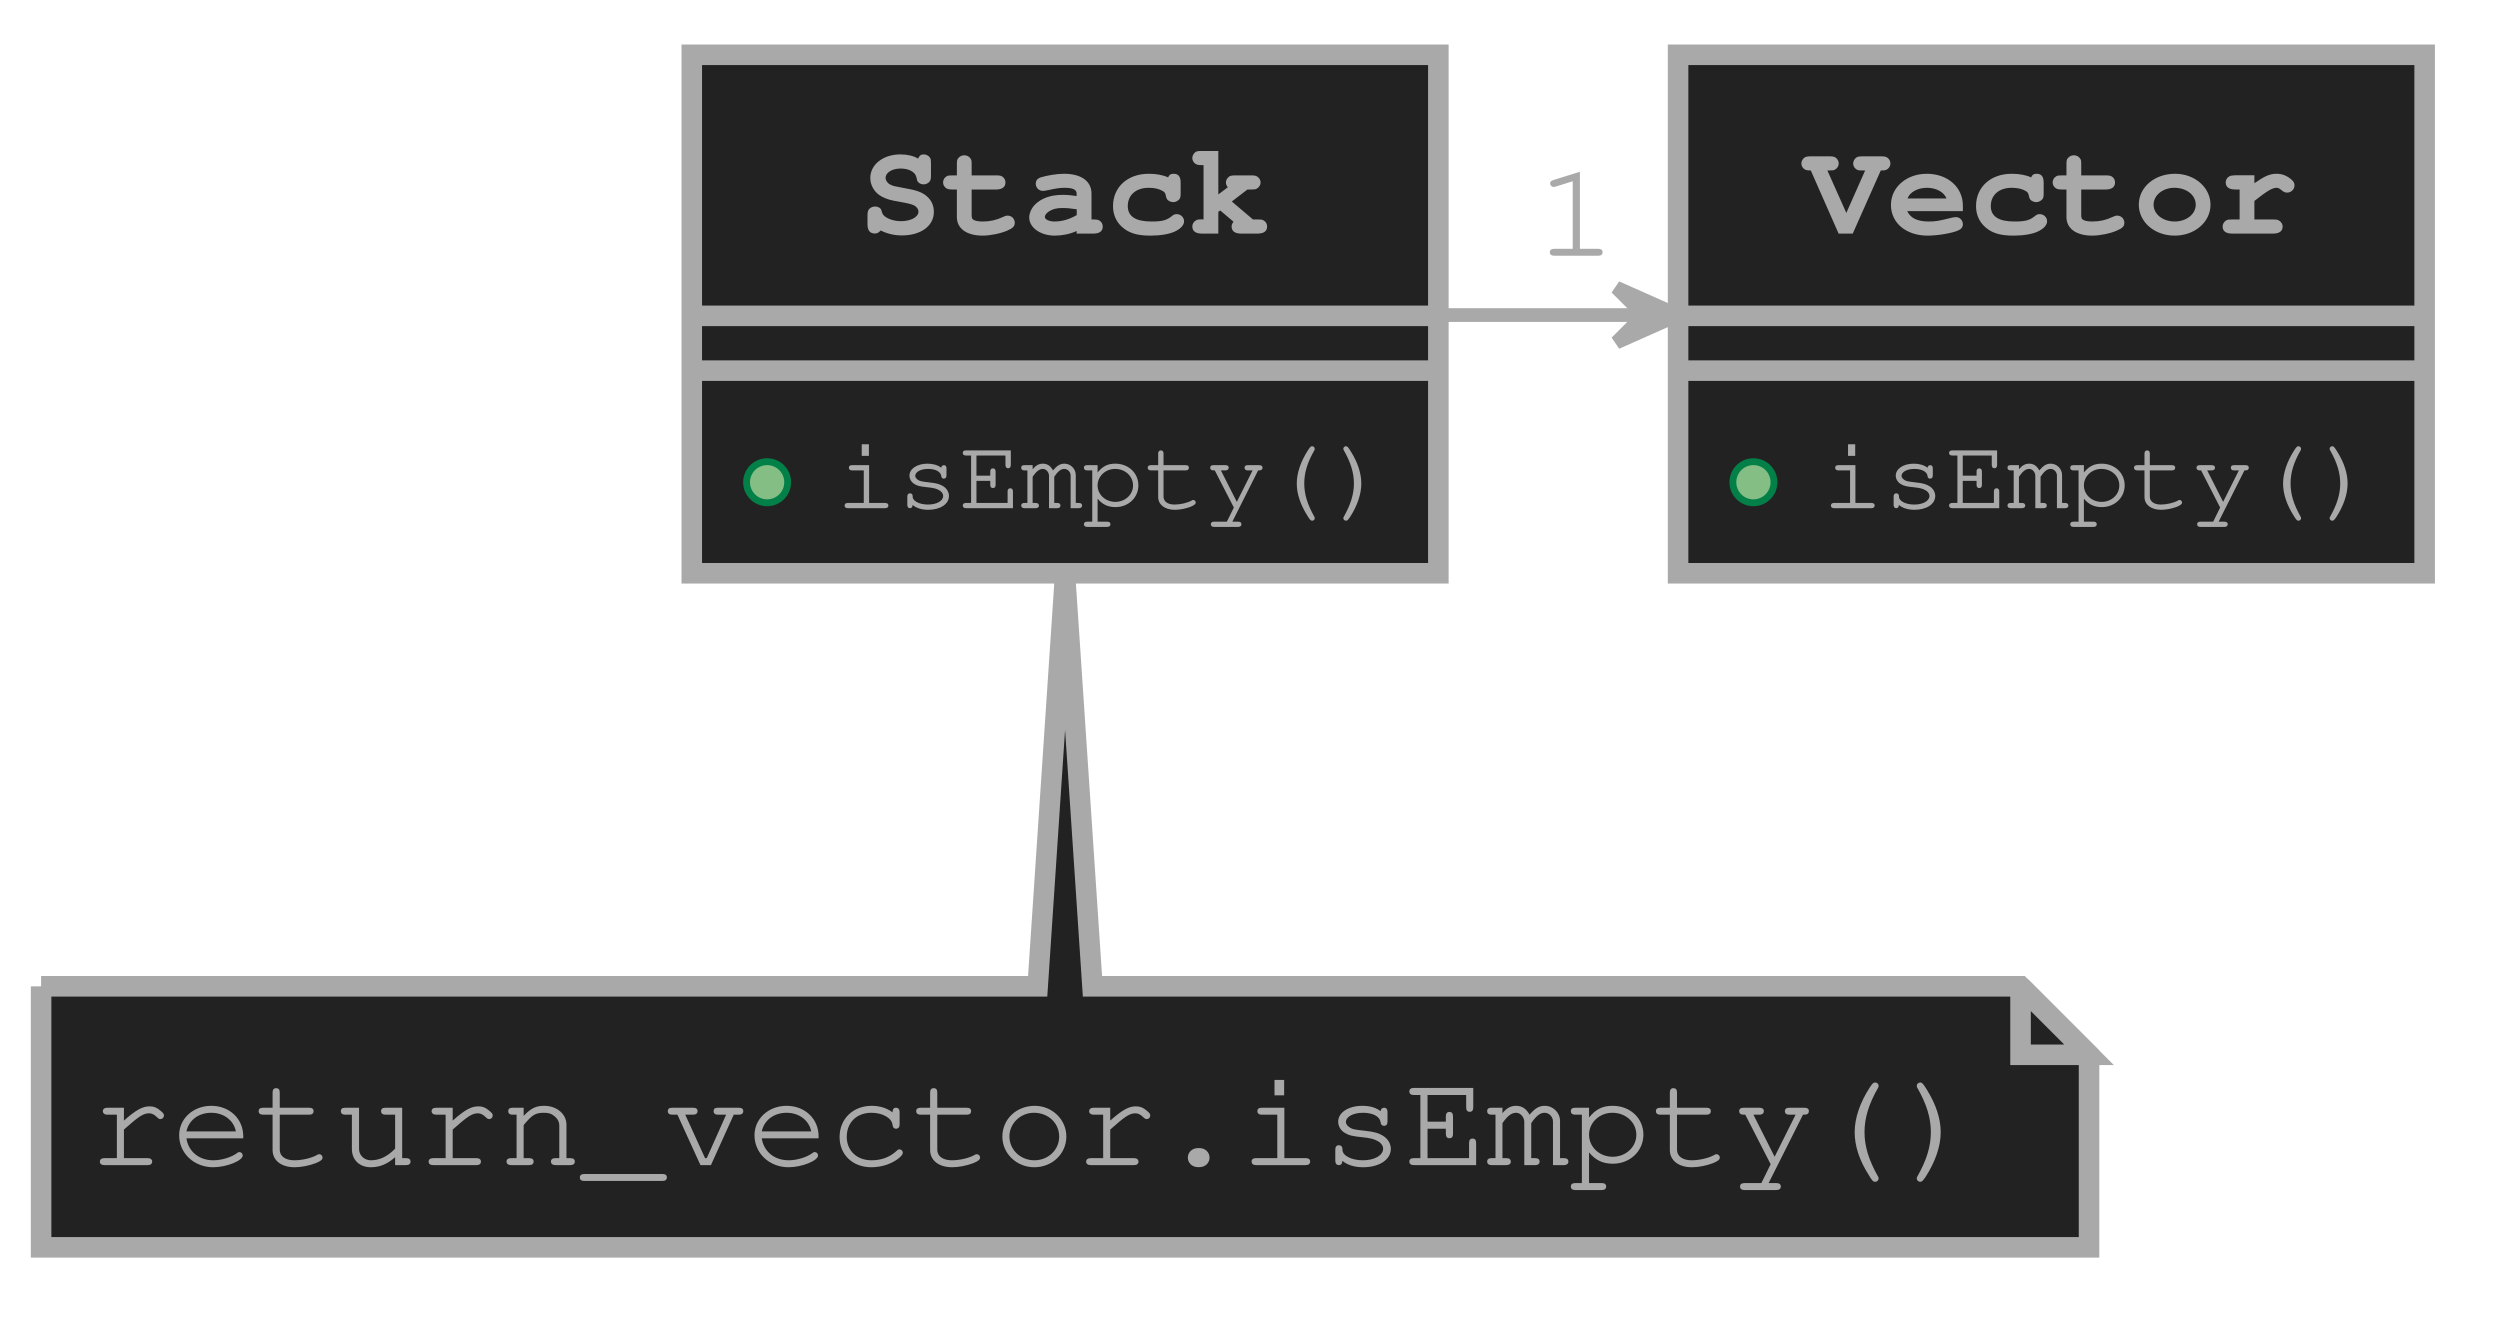
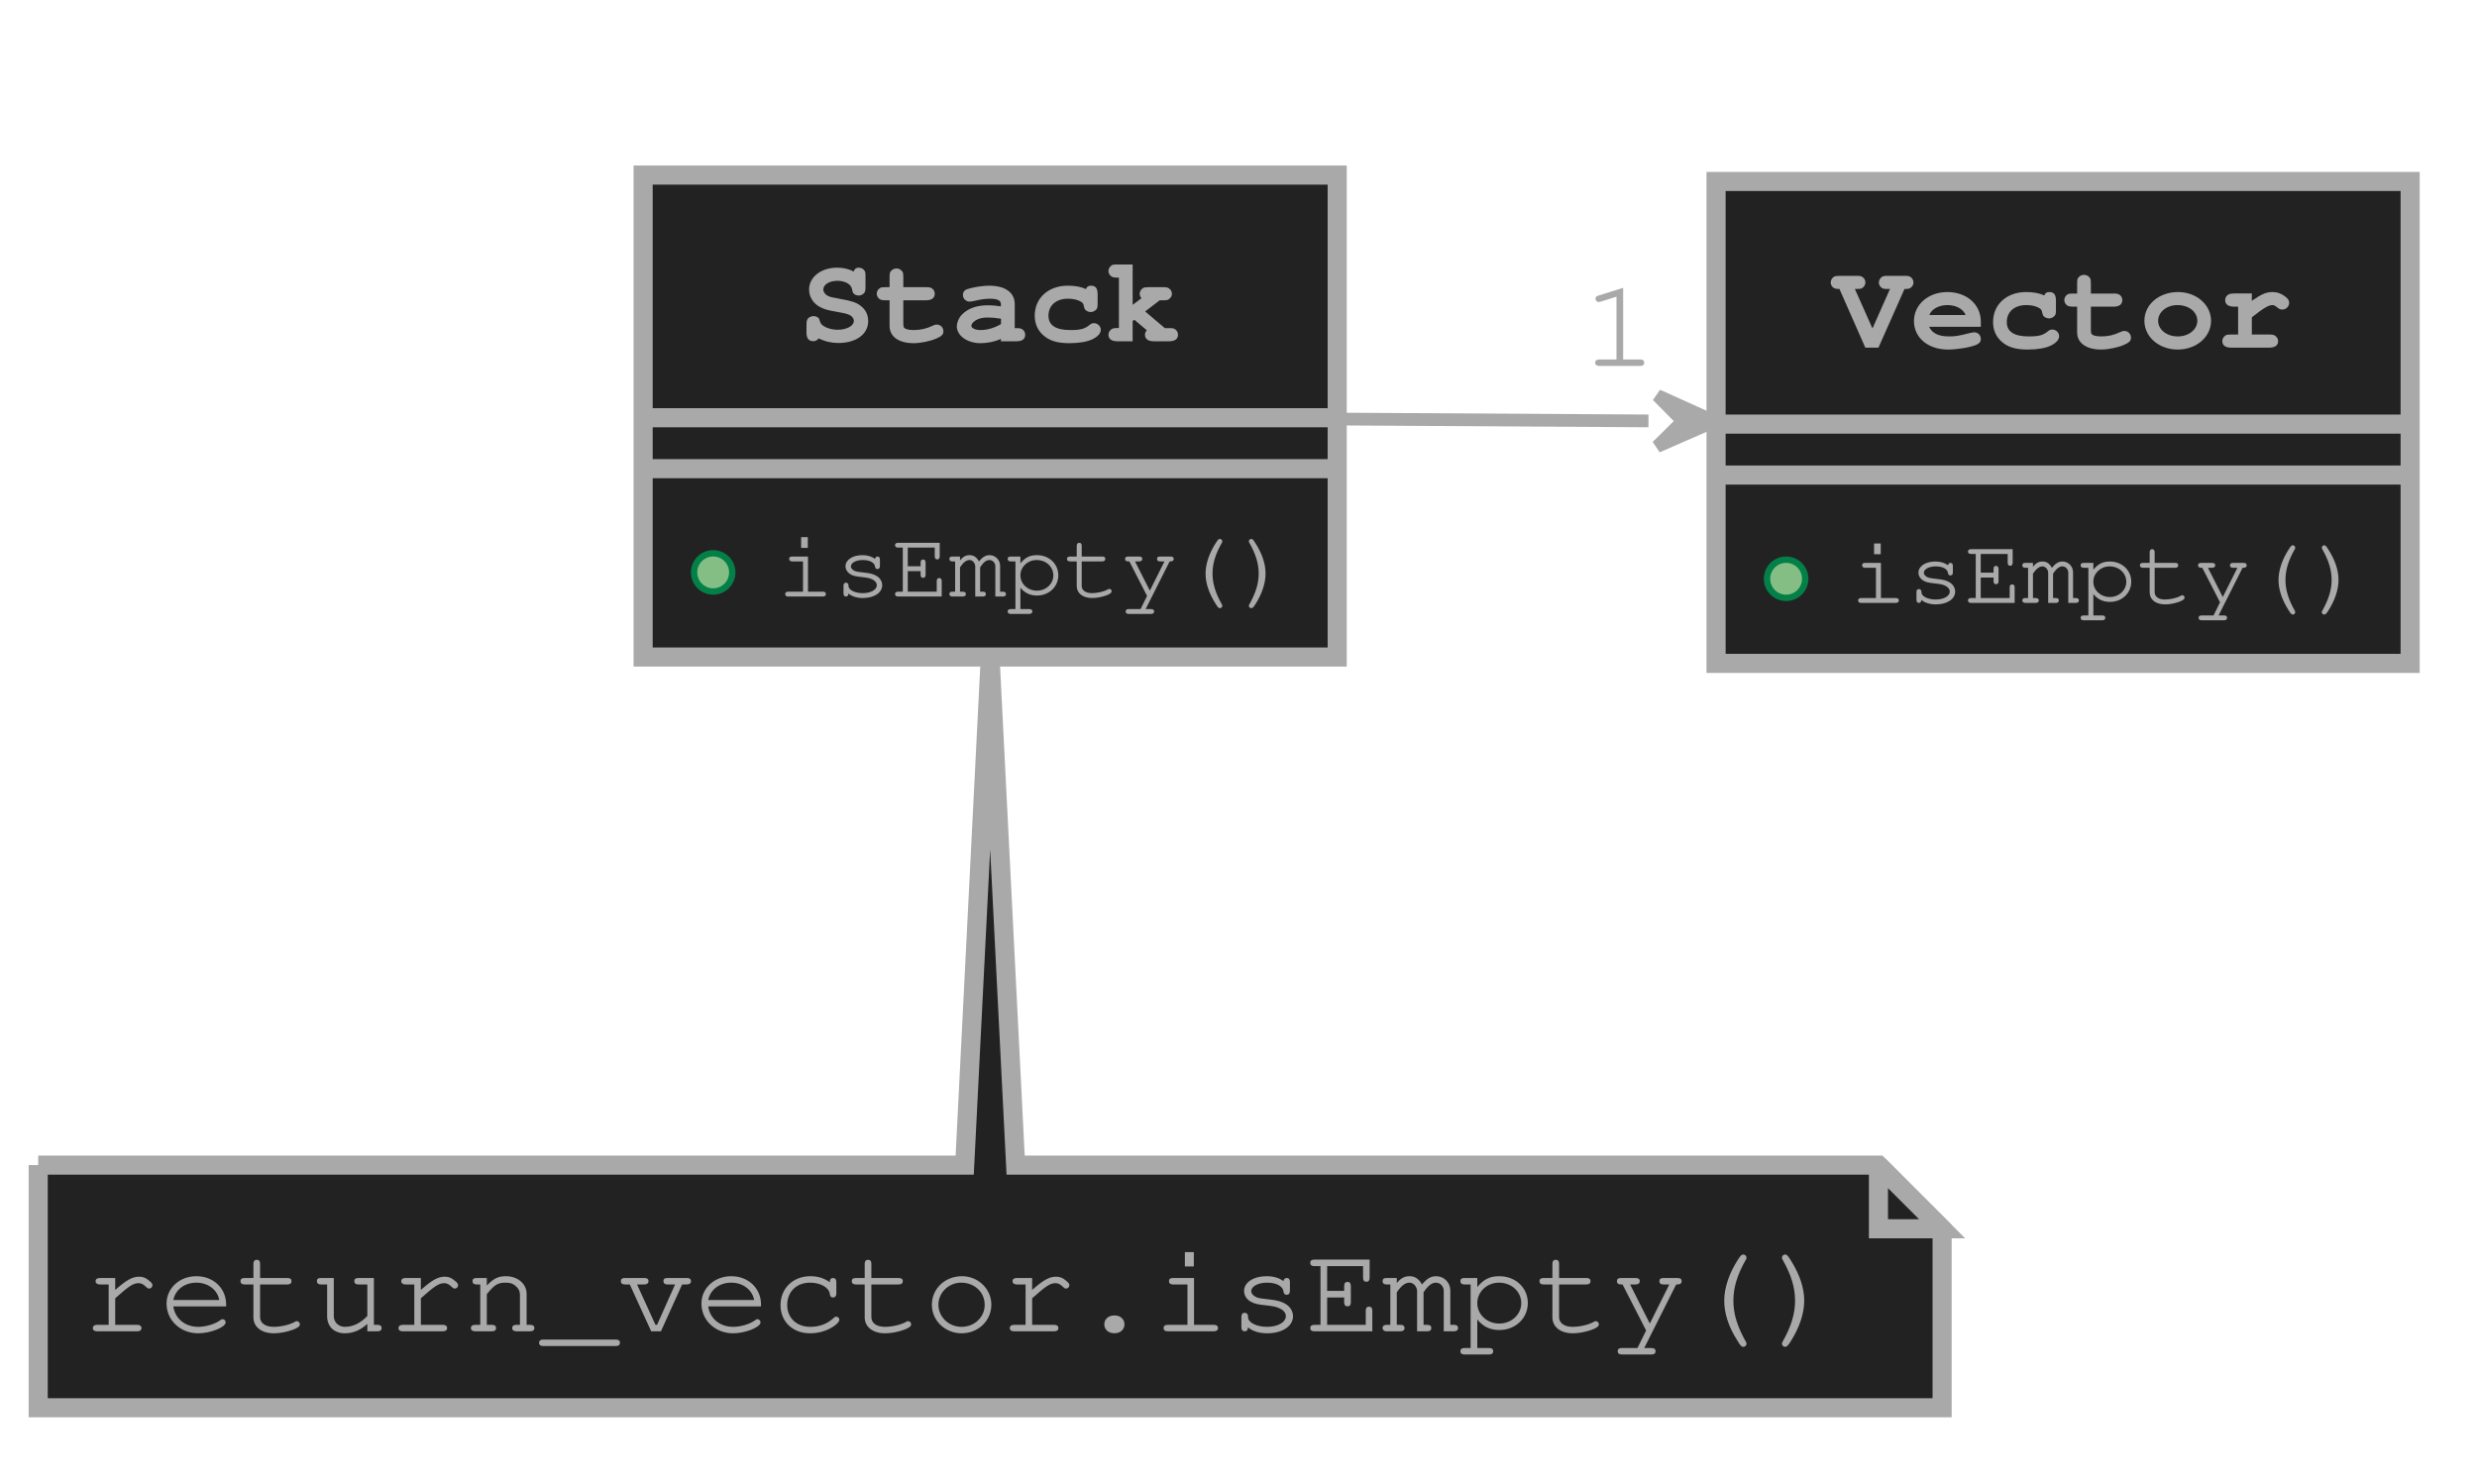
- <svg xmlns="http://www.w3.org/2000/svg" contentScriptType="application/ecmascript" contentStyleType="text/css" height="194px" preserveAspectRatio="none" style="width:365px;height:194px;background:#222222;" version="1.1" viewBox="0 0 365 194" width="365px" zoomAndPan="magnify">
+ <svg xmlns="http://www.w3.org/2000/svg" contentScriptType="application/ecmascript" contentStyleType="text/css" height="233px" preserveAspectRatio="none" style="width:389px;height:233px;background:#222222;" version="1.1" viewBox="0 0 389 233" width="389px" zoomAndPan="magnify">
  <defs />
  <g>
-     <rect fill="#222222" height="75.698" id="Vector" style="stroke: #A9A9A9; stroke-width: 3.0;" width="109" x="245" y="8" />
-     <text fill="#A9A9A9" font-family="courier" font-size="20" font-weight="bold" lengthAdjust="spacingAndGlyphs" textLength="72" x="263.5" y="34.107">Vector</text>
-     <line style="stroke: #A9A9A9; stroke-width: 3.0;" x1="246" x2="353" y1="46.113" y2="46.113" />
-     <line style="stroke: #A9A9A9; stroke-width: 3.0;" x1="246" x2="353" y1="54.113" y2="54.113" />
-     <ellipse cx="256" cy="70.406" fill="#84BE84" rx="3" ry="3" style="stroke: #038048; stroke-width: 1.0;" />
-     <text fill="#A9A9A9" font-family="courier" font-size="15" lengthAdjust="spacingAndGlyphs" textLength="81" x="266" y="74.194">isEmpty()</text>
-     <rect fill="#222222" height="75.698" id="Stack" style="stroke: #A9A9A9; stroke-width: 3.0;" width="109" x="101" y="8" />
-     <text fill="#A9A9A9" font-family="courier" font-size="20" font-weight="bold" lengthAdjust="spacingAndGlyphs" textLength="60" x="125.5" y="34.107">Stack</text>
-     <line style="stroke: #A9A9A9; stroke-width: 3.0;" x1="102" x2="209" y1="46.113" y2="46.113" />
-     <line style="stroke: #A9A9A9; stroke-width: 3.0;" x1="102" x2="209" y1="54.113" y2="54.113" />
-     <ellipse cx="112" cy="70.406" fill="#84BE84" rx="3" ry="3" style="stroke: #038048; stroke-width: 1.0;" />
-     <text fill="#A9A9A9" font-family="courier" font-size="15" lengthAdjust="spacingAndGlyphs" textLength="81" x="122" y="74.194">isEmpty()</text>
-     <path d="M6,144 L6,182.113 A0,0 0 0 0 6,182.113 L305,182.113 A0,0 0 0 0 305,182.113 L305,154 L295,144 L159.5,144 L155.5,84.02 L151.5,144 L6,144 A0,0 0 0 0 6,144 " fill="#222222" style="stroke: #A9A9A9; stroke-width: 3.0;" />
-     <path d="M295,144 L295,154 L305,154 L295,144 " fill="#222222" style="stroke: #A9A9A9; stroke-width: 3.0;" />
-     <text fill="#A9A9A9" font-family="courier" font-size="20" lengthAdjust="spacingAndGlyphs" textLength="276" x="13" y="170.107">return_vector.isEmpty()</text>
-     <path d="M210.063,46 C219.979,46 229.896,46 239.813,46 " fill="none" id="Stack-Vector" style="stroke: #A9A9A9; stroke-width: 2.0;" />
-     <polygon fill="#A9A9A9" points="244.999,46,235.999,42,239.999,46,235.999,50,244.999,46" style="stroke: #A9A9A9; stroke-width: 2.0;" />
-     <text fill="#A9A9A9" font-family="courier" font-size="20" lengthAdjust="spacingAndGlyphs" textLength="12" x="224.119" y="37.34">1</text>
+     <rect fill="#222222" height="75.698" id="Vector" style="stroke: #A9A9A9; stroke-width: 3.0;" width="109" x="269.5" y="28.5" />
+     <text fill="#A9A9A9" font-family="courier" font-size="20" font-weight="bold" lengthAdjust="spacingAndGlyphs" textLength="72" x="288" y="54.607">Vector</text>
+     <line style="stroke: #A9A9A9; stroke-width: 3.0;" x1="270.5" x2="377.5" y1="66.613" y2="66.613" />
+     <line style="stroke: #A9A9A9; stroke-width: 3.0;" x1="270.5" x2="377.5" y1="74.613" y2="74.613" />
+     <ellipse cx="280.5" cy="90.906" fill="#84BE84" rx="3" ry="3" style="stroke: #038048; stroke-width: 1.0;" />
+     <text fill="#A9A9A9" font-family="courier" font-size="15" lengthAdjust="spacingAndGlyphs" textLength="81" x="290.5" y="94.694">isEmpty()</text>
+     <rect fill="#222222" height="75.698" id="Stack" style="stroke: #A9A9A9; stroke-width: 3.0;" width="109" x="101" y="27.5" />
+     <text fill="#A9A9A9" font-family="courier" font-size="20" font-weight="bold" lengthAdjust="spacingAndGlyphs" textLength="60" x="125.5" y="53.607">Stack</text>
+     <line style="stroke: #A9A9A9; stroke-width: 3.0;" x1="102" x2="209" y1="65.613" y2="65.613" />
+     <line style="stroke: #A9A9A9; stroke-width: 3.0;" x1="102" x2="209" y1="73.613" y2="73.613" />
+     <ellipse cx="112" cy="89.906" fill="#84BE84" rx="3" ry="3" style="stroke: #038048; stroke-width: 1.0;" />
+     <text fill="#A9A9A9" font-family="courier" font-size="15" lengthAdjust="spacingAndGlyphs" textLength="81" x="122" y="93.694">isEmpty()</text>
+     <path d="M6,183 L6,221.113 A0,0 0 0 0 6,221.113 L305,221.113 A0,0 0 0 0 305,221.113 L305,193 L295,183 L159.5,183 L155.5,103.61 L151.5,183 L6,183 A0,0 0 0 0 6,183 " fill="#222222" style="stroke: #A9A9A9; stroke-width: 3.0;" />
+     <path d="M295,183 L295,193 L305,193 L295,183 " fill="#222222" style="stroke: #A9A9A9; stroke-width: 3.0;" />
+     <text fill="#A9A9A9" font-family="courier" font-size="20" lengthAdjust="spacingAndGlyphs" textLength="276" x="13" y="209.107">return_vector.isEmpty()</text>
+     <path d="M210.26,65.82 C225.75,65.91 242.8,66.02 258.88,66.11 " fill="none" id="Stack-Vector" style="stroke: #A9A9A9; stroke-width: 2.0;" />
+     <polygon fill="#A9A9A9" points="269.27,66.18,260.293,62.129,264.27,66.151,260.247,70.129,269.27,66.18" style="stroke: #A9A9A9; stroke-width: 2.0;" />
+     <text fill="#A9A9A9" font-family="courier" font-size="20" lengthAdjust="spacingAndGlyphs" textLength="12" x="248.361" y="57.479">1</text>
  </g>
</svg>
